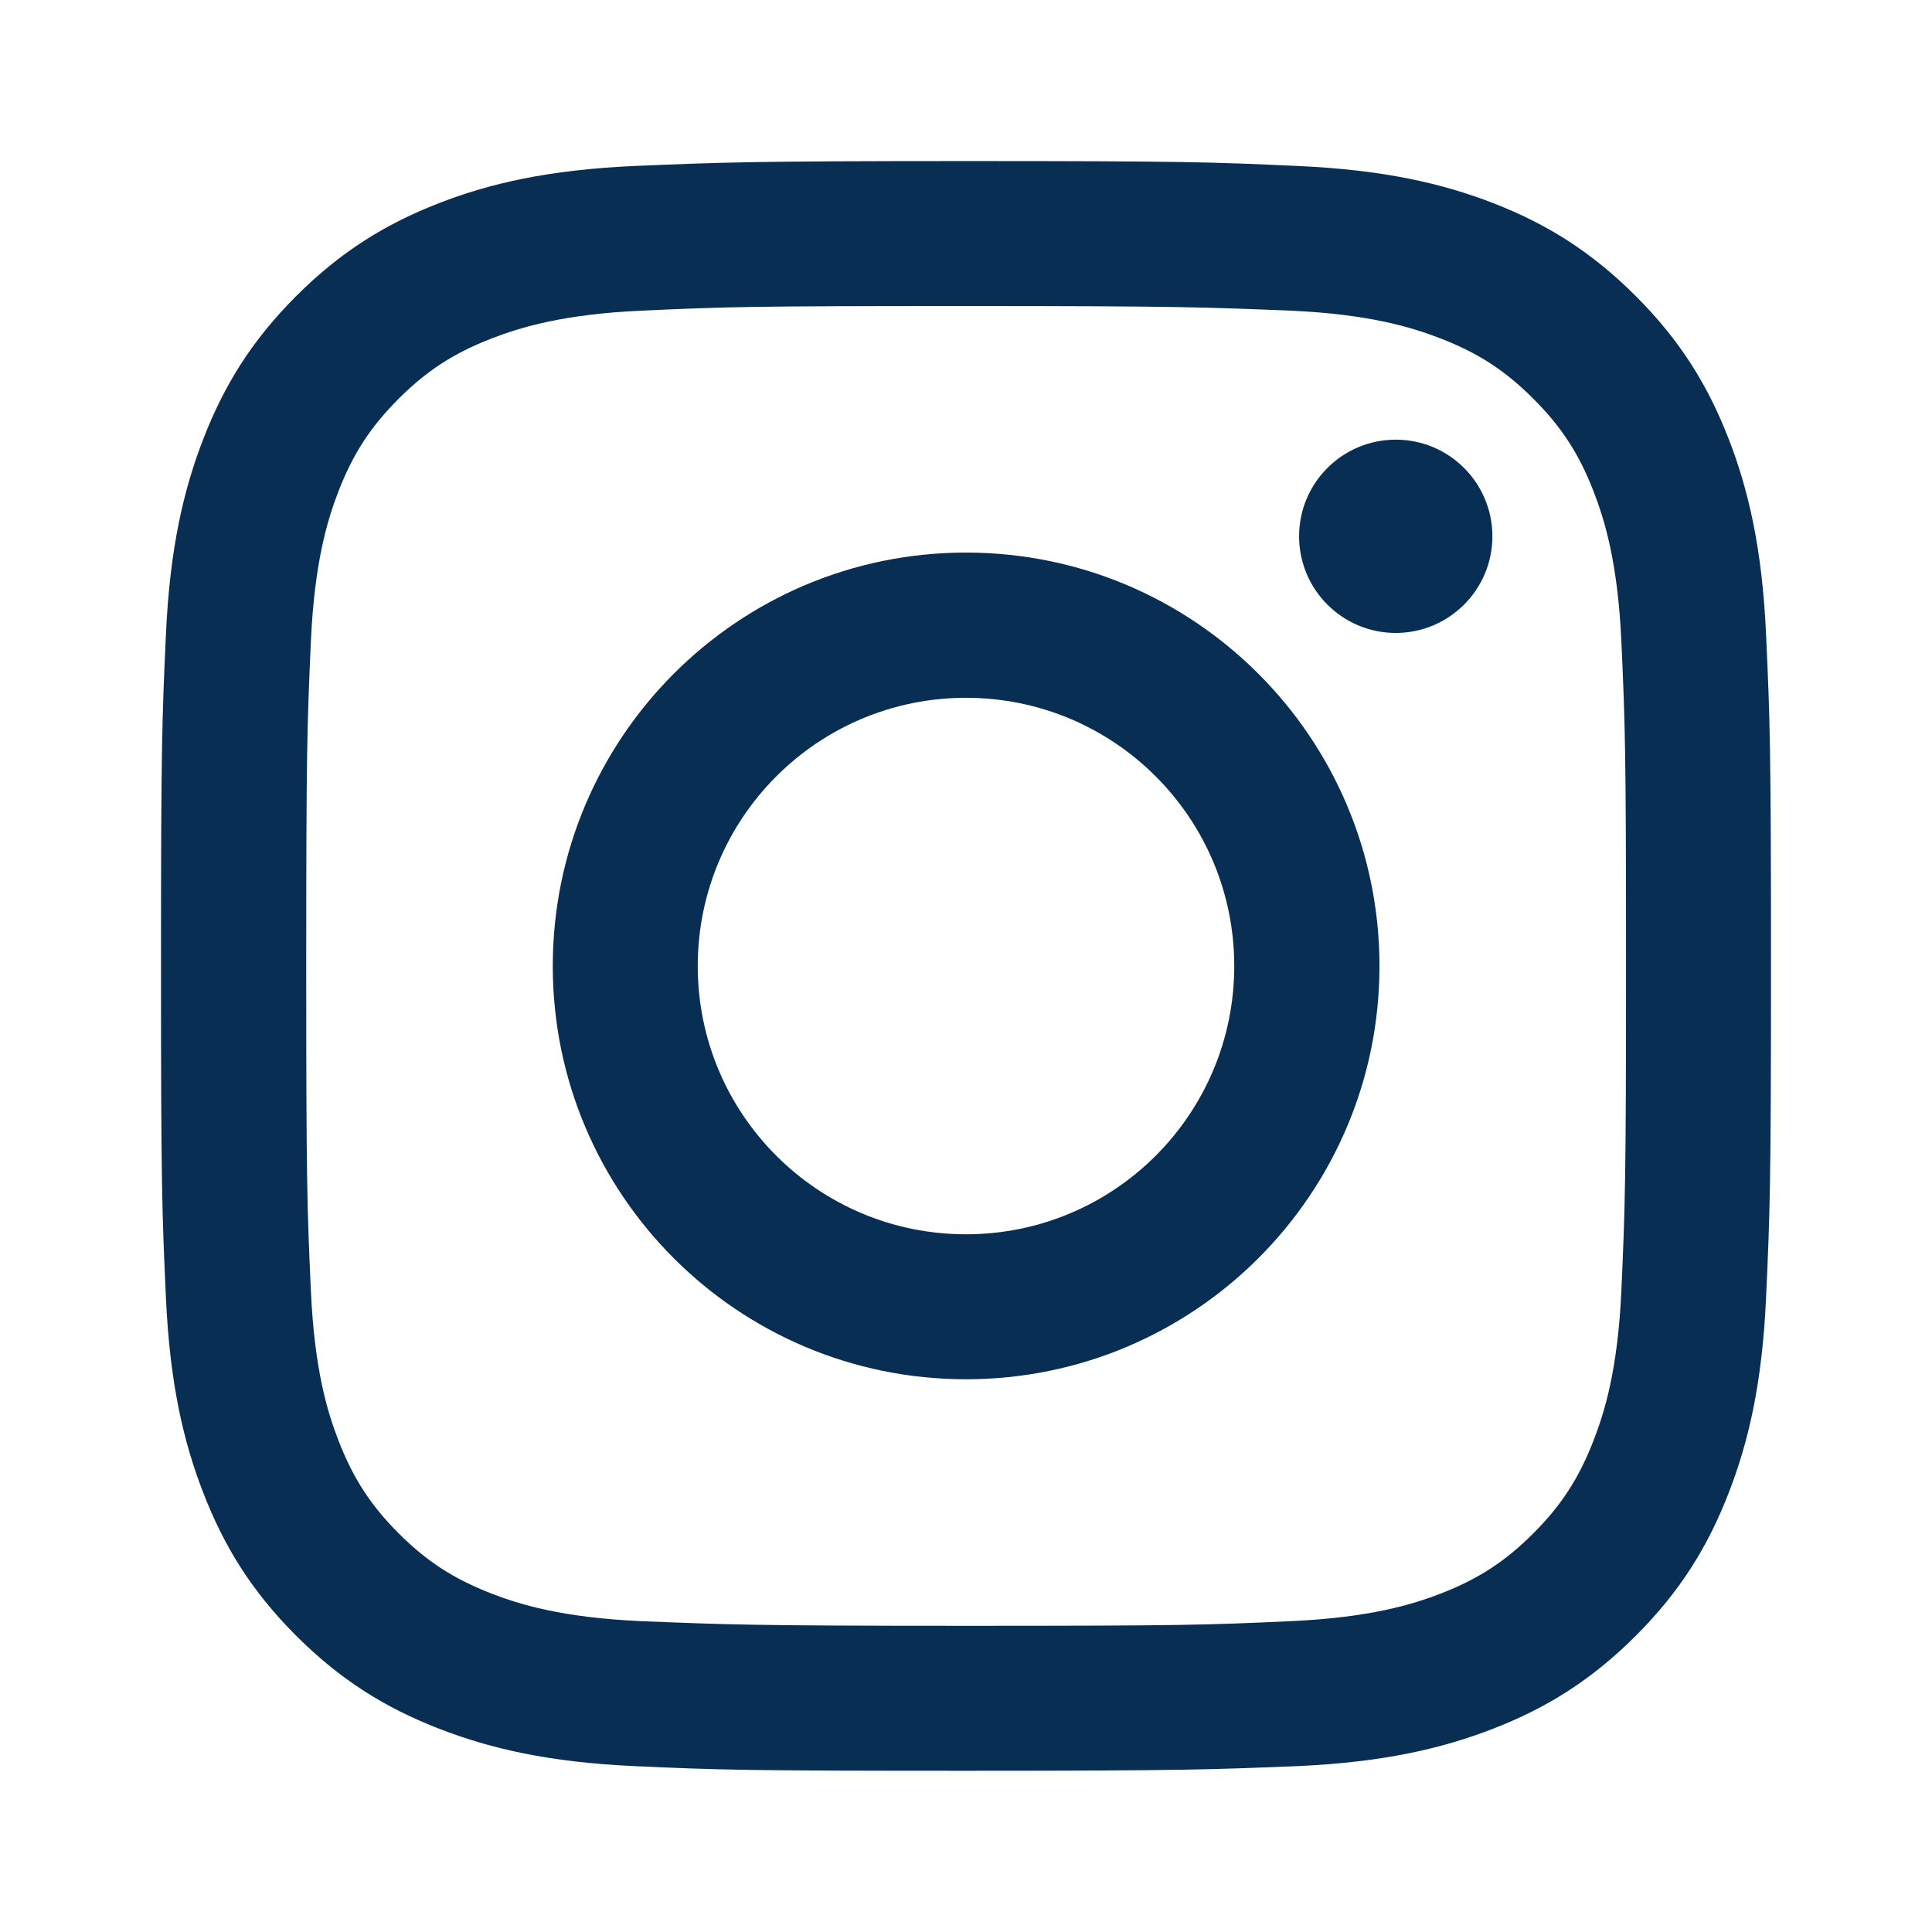
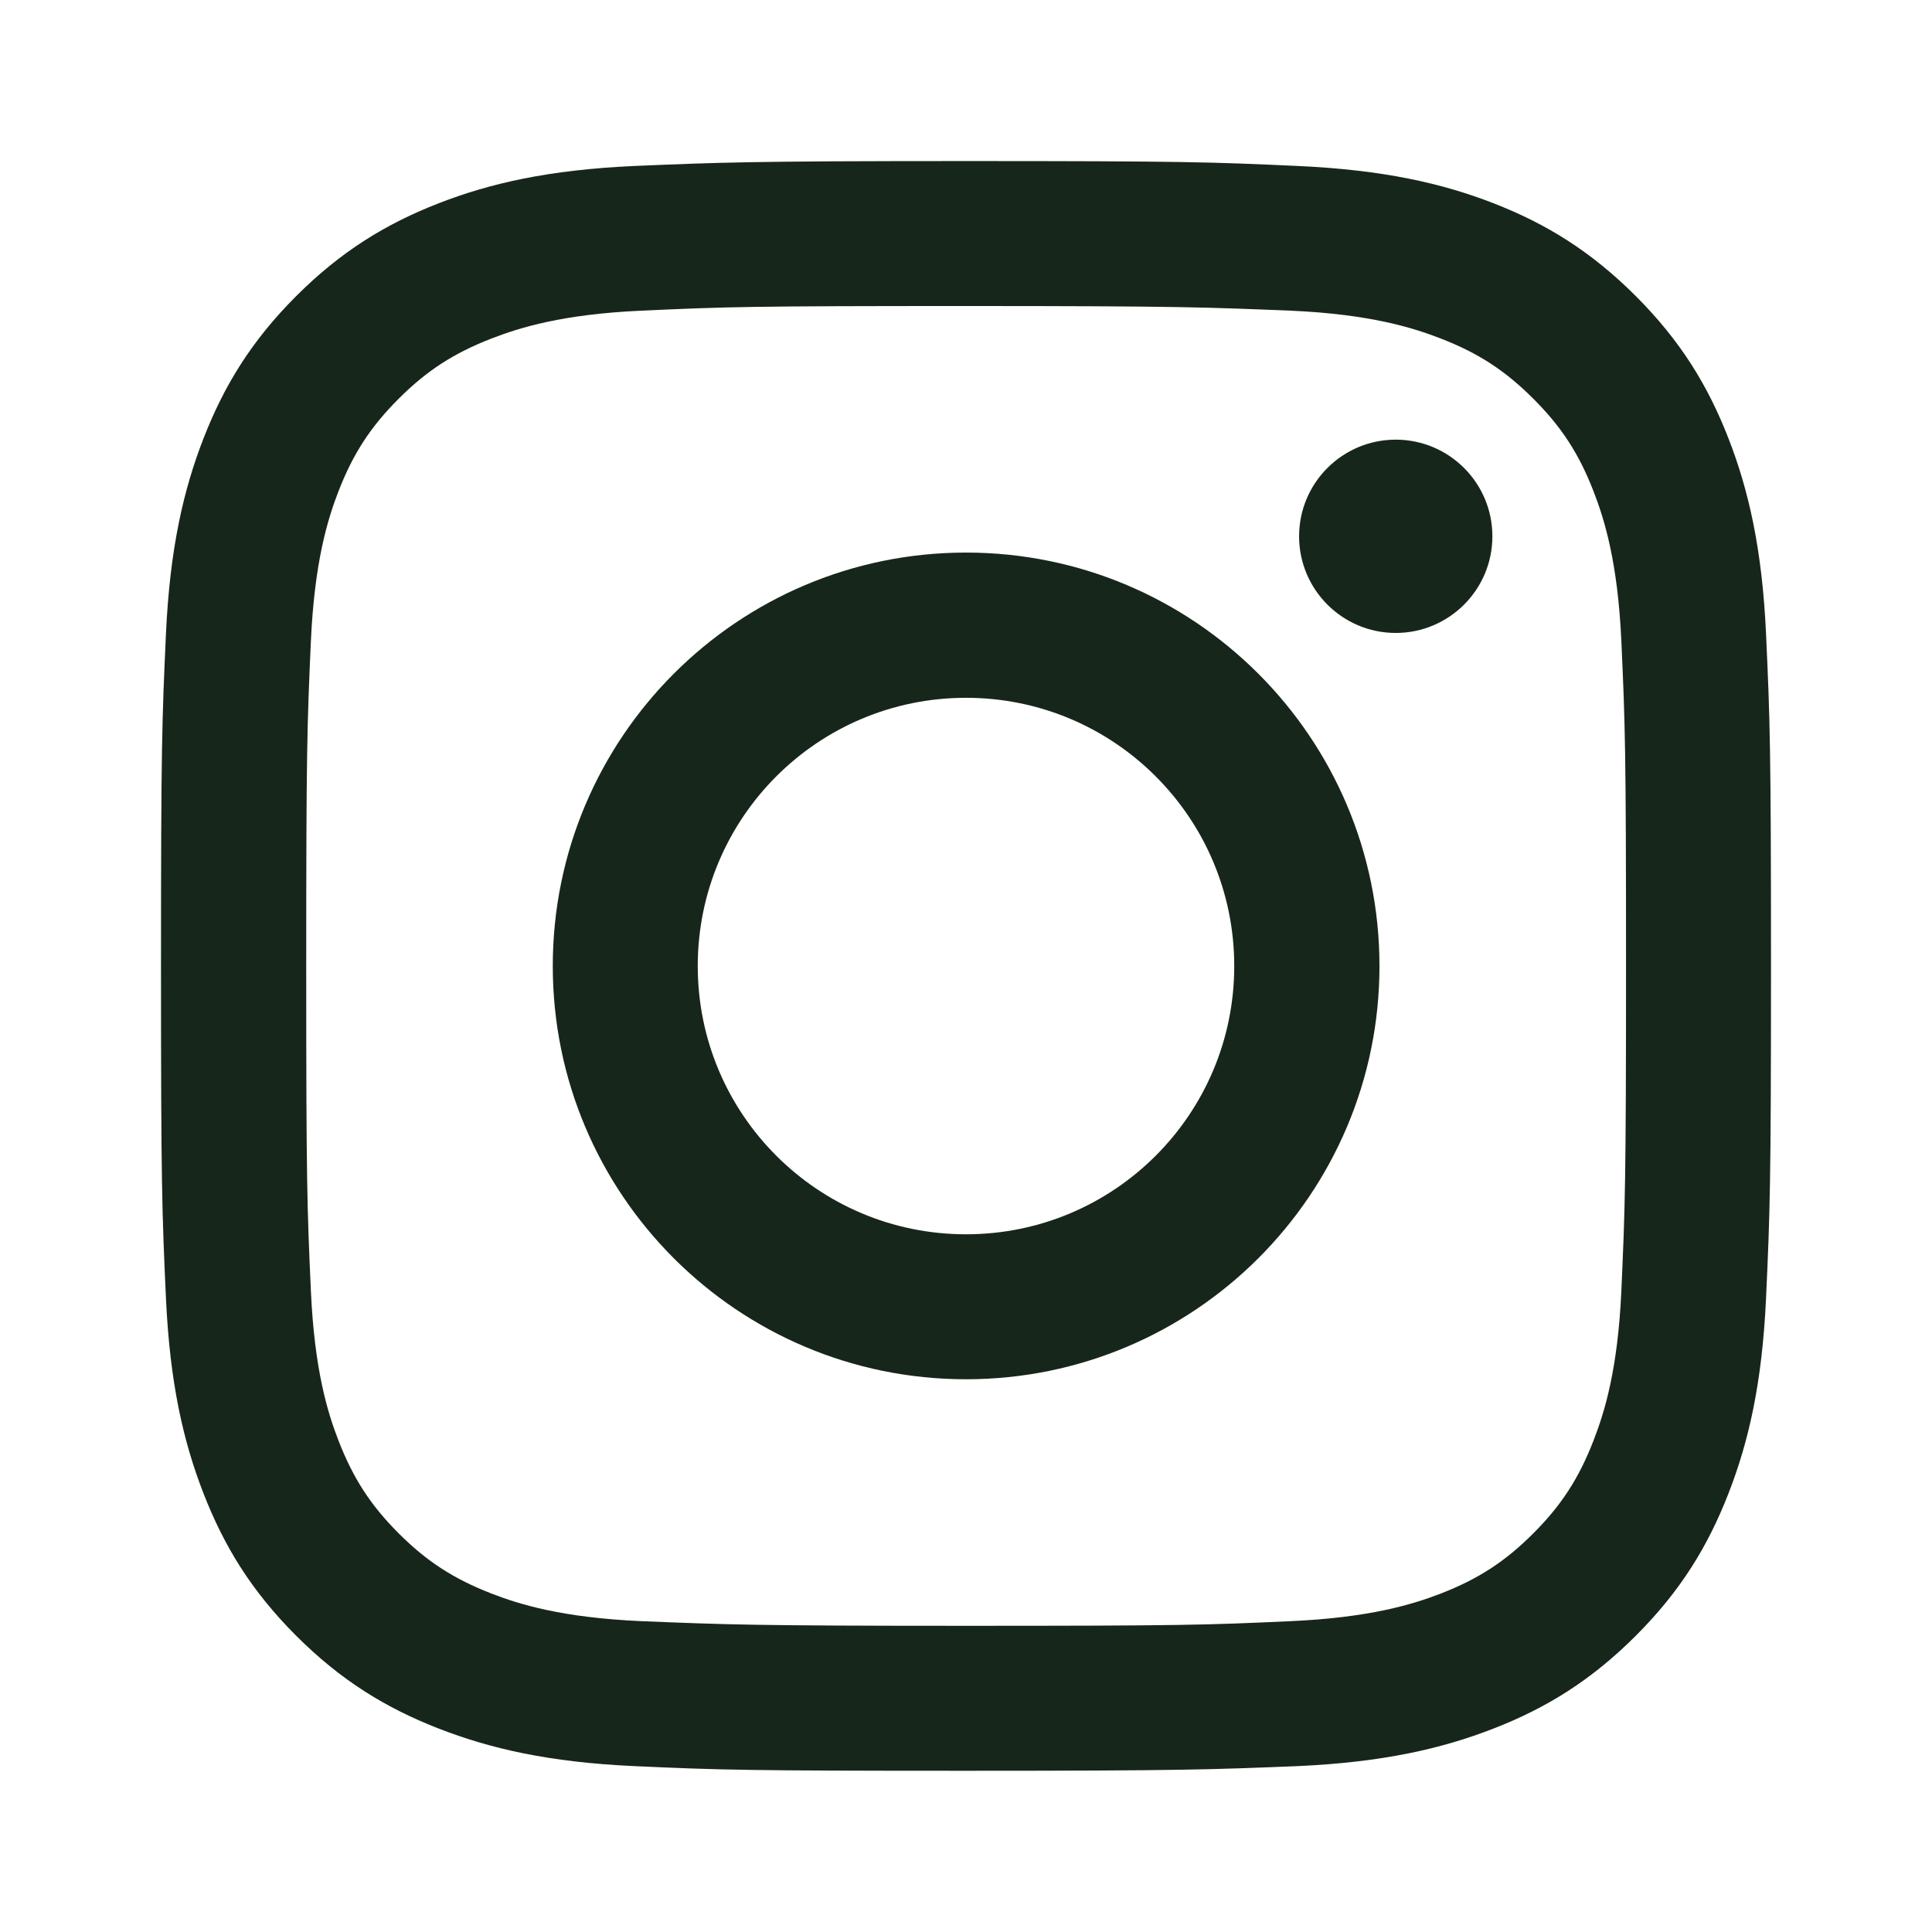
<svg xmlns="http://www.w3.org/2000/svg" width="24pc" height="23.998pc" viewBox="0 0 360 359.97" id="svg5027" version="1.1">
  <defs id="defs5029" />
  <g id="layer1" transform="translate(-77.12909,-99.75057)">
-     <path style="fill:#082e53;fill-opacity:1;fill-rule:nonzero;stroke:none" d="m 257.129,129.761 c -40.734,0 -45.84,0.259 -61.837,0.917 -15.964,0.729 -26.846,3.227 -36.386,6.937 -9.864,3.832 -18.262,8.983 -26.6,17.322 -8.338,8.339 -13.442,16.691 -17.274,26.554 -3.709,9.541 -6.255,20.467 -6.983,36.431 -0.732,15.997 -0.92,21.104 -0.92,61.837 0,40.736 0.188,45.84 0.92,61.837 0.729,15.964 3.274,26.846 6.983,36.386 3.832,9.863 8.936,18.215 17.274,26.554 8.338,8.339 16.737,13.485 26.6,17.319 9.54,3.707 20.421,6.255 36.386,6.984 15.997,0.729 21.104,0.87 61.837,0.87 40.734,0 45.84,-0.235 61.837,-0.87 15.964,-0.729 26.892,-3.277 36.431,-6.984 9.864,-3.834 18.216,-8.981 26.554,-17.319 8.338,-8.339 13.441,-16.691 17.274,-26.554 3.709,-9.541 6.255,-20.422 6.983,-36.386 0.732,-15.997 0.92,-21.102 0.92,-61.837 0,-40.733 -0.188,-45.84 -0.92,-61.837 -0.729,-15.964 -3.275,-26.89 -6.983,-36.431 -3.832,-9.863 -8.936,-18.215 -17.274,-26.554 -8.338,-8.339 -16.691,-13.49 -26.554,-17.322 -9.54,-3.709 -20.467,-6.207 -36.431,-6.937 -15.997,-0.729 -21.104,-0.917 -61.837,-0.917 z m 0,27.013 c 40.048,0 44.781,0.235 60.597,0.87 14.623,0.659 22.601,3.138 27.887,5.191 7.001,2.721 11.98,5.963 17.228,11.211 5.249,5.248 8.49,10.227 11.21,17.228 2.054,5.285 4.524,13.264 5.192,27.885 0.72,15.816 0.873,20.551 0.873,60.598 0,40.049 -0.165,44.784 -0.873,60.598 -0.668,14.624 -3.138,22.555 -5.192,27.841 -2.72,7 -5.961,12.022 -11.21,17.272 -5.248,5.248 -10.227,8.489 -17.228,11.211 -5.285,2.046 -13.264,4.481 -27.887,5.147 -15.814,0.729 -20.546,0.87 -60.597,0.87 -40.051,0 -44.783,-0.235 -60.597,-0.87 -14.623,-0.659 -22.556,-3.093 -27.841,-5.147 -7.001,-2.721 -12.026,-5.963 -17.274,-11.211 -5.248,-5.25 -8.489,-10.272 -11.21,-17.272 -2.054,-5.285 -4.478,-13.217 -5.145,-27.841 -0.72,-15.814 -0.873,-20.549 -0.873,-60.598 0,-40.046 0.165,-44.781 0.873,-60.598 0.668,-14.621 3.092,-22.6 5.145,-27.885 2.721,-7 5.962,-11.98 11.21,-17.228 5.248,-5.248 10.273,-8.489 17.274,-11.211 5.285,-2.046 13.218,-4.523 27.841,-5.191 15.816,-0.729 20.549,-0.87 60.597,-0.87 z m 80.076,24.9 c -9.94,0 -18.009,8.068 -18.009,18.008 0,9.94 8.07,18.009 18.009,18.009 9.941,0 18.009,-8.068 18.009,-18.009 0,-9.94 -8.068,-18.008 -18.009,-18.008 z m -80.076,21.041 c -42.536,0 -76.998,34.509 -76.998,77.044 0,42.537 34.462,76.997 76.998,76.997 42.536,0 77.044,-34.46 77.044,-76.997 0,-42.535 -34.508,-77.044 -77.044,-77.044 z m 0,27.06 c 27.612,0 49.984,22.374 49.984,49.984 0,27.613 -22.373,49.984 -49.984,49.984 -27.612,0 -49.984,-22.372 -49.984,-49.984 0,-27.61 22.373,-49.984 49.984,-49.984 z" id="path4642" />
+     <path style="fill:#17261B;fill-opacity:1;fill-rule:nonzero;stroke:none" d="m 257.129,129.761 c -40.734,0 -45.84,0.259 -61.837,0.917 -15.964,0.729 -26.846,3.227 -36.386,6.937 -9.864,3.832 -18.262,8.983 -26.6,17.322 -8.338,8.339 -13.442,16.691 -17.274,26.554 -3.709,9.541 -6.255,20.467 -6.983,36.431 -0.732,15.997 -0.92,21.104 -0.92,61.837 0,40.736 0.188,45.84 0.92,61.837 0.729,15.964 3.274,26.846 6.983,36.386 3.832,9.863 8.936,18.215 17.274,26.554 8.338,8.339 16.737,13.485 26.6,17.319 9.54,3.707 20.421,6.255 36.386,6.984 15.997,0.729 21.104,0.87 61.837,0.87 40.734,0 45.84,-0.235 61.837,-0.87 15.964,-0.729 26.892,-3.277 36.431,-6.984 9.864,-3.834 18.216,-8.981 26.554,-17.319 8.338,-8.339 13.441,-16.691 17.274,-26.554 3.709,-9.541 6.255,-20.422 6.983,-36.386 0.732,-15.997 0.92,-21.102 0.92,-61.837 0,-40.733 -0.188,-45.84 -0.92,-61.837 -0.729,-15.964 -3.275,-26.89 -6.983,-36.431 -3.832,-9.863 -8.936,-18.215 -17.274,-26.554 -8.338,-8.339 -16.691,-13.49 -26.554,-17.322 -9.54,-3.709 -20.467,-6.207 -36.431,-6.937 -15.997,-0.729 -21.104,-0.917 -61.837,-0.917 z m 0,27.013 c 40.048,0 44.781,0.235 60.597,0.87 14.623,0.659 22.601,3.138 27.887,5.191 7.001,2.721 11.98,5.963 17.228,11.211 5.249,5.248 8.49,10.227 11.21,17.228 2.054,5.285 4.524,13.264 5.192,27.885 0.72,15.816 0.873,20.551 0.873,60.598 0,40.049 -0.165,44.784 -0.873,60.598 -0.668,14.624 -3.138,22.555 -5.192,27.841 -2.72,7 -5.961,12.022 -11.21,17.272 -5.248,5.248 -10.227,8.489 -17.228,11.211 -5.285,2.046 -13.264,4.481 -27.887,5.147 -15.814,0.729 -20.546,0.87 -60.597,0.87 -40.051,0 -44.783,-0.235 -60.597,-0.87 -14.623,-0.659 -22.556,-3.093 -27.841,-5.147 -7.001,-2.721 -12.026,-5.963 -17.274,-11.211 -5.248,-5.25 -8.489,-10.272 -11.21,-17.272 -2.054,-5.285 -4.478,-13.217 -5.145,-27.841 -0.72,-15.814 -0.873,-20.549 -0.873,-60.598 0,-40.046 0.165,-44.781 0.873,-60.598 0.668,-14.621 3.092,-22.6 5.145,-27.885 2.721,-7 5.962,-11.98 11.21,-17.228 5.248,-5.248 10.273,-8.489 17.274,-11.211 5.285,-2.046 13.218,-4.523 27.841,-5.191 15.816,-0.729 20.549,-0.87 60.597,-0.87 z m 80.076,24.9 c -9.94,0 -18.009,8.068 -18.009,18.008 0,9.94 8.07,18.009 18.009,18.009 9.941,0 18.009,-8.068 18.009,-18.009 0,-9.94 -8.068,-18.008 -18.009,-18.008 z m -80.076,21.041 c -42.536,0 -76.998,34.509 -76.998,77.044 0,42.537 34.462,76.997 76.998,76.997 42.536,0 77.044,-34.46 77.044,-76.997 0,-42.535 -34.508,-77.044 -77.044,-77.044 z m 0,27.06 c 27.612,0 49.984,22.374 49.984,49.984 0,27.613 -22.373,49.984 -49.984,49.984 -27.612,0 -49.984,-22.372 -49.984,-49.984 0,-27.61 22.373,-49.984 49.984,-49.984 z" id="path4642" />
  </g>
</svg>
